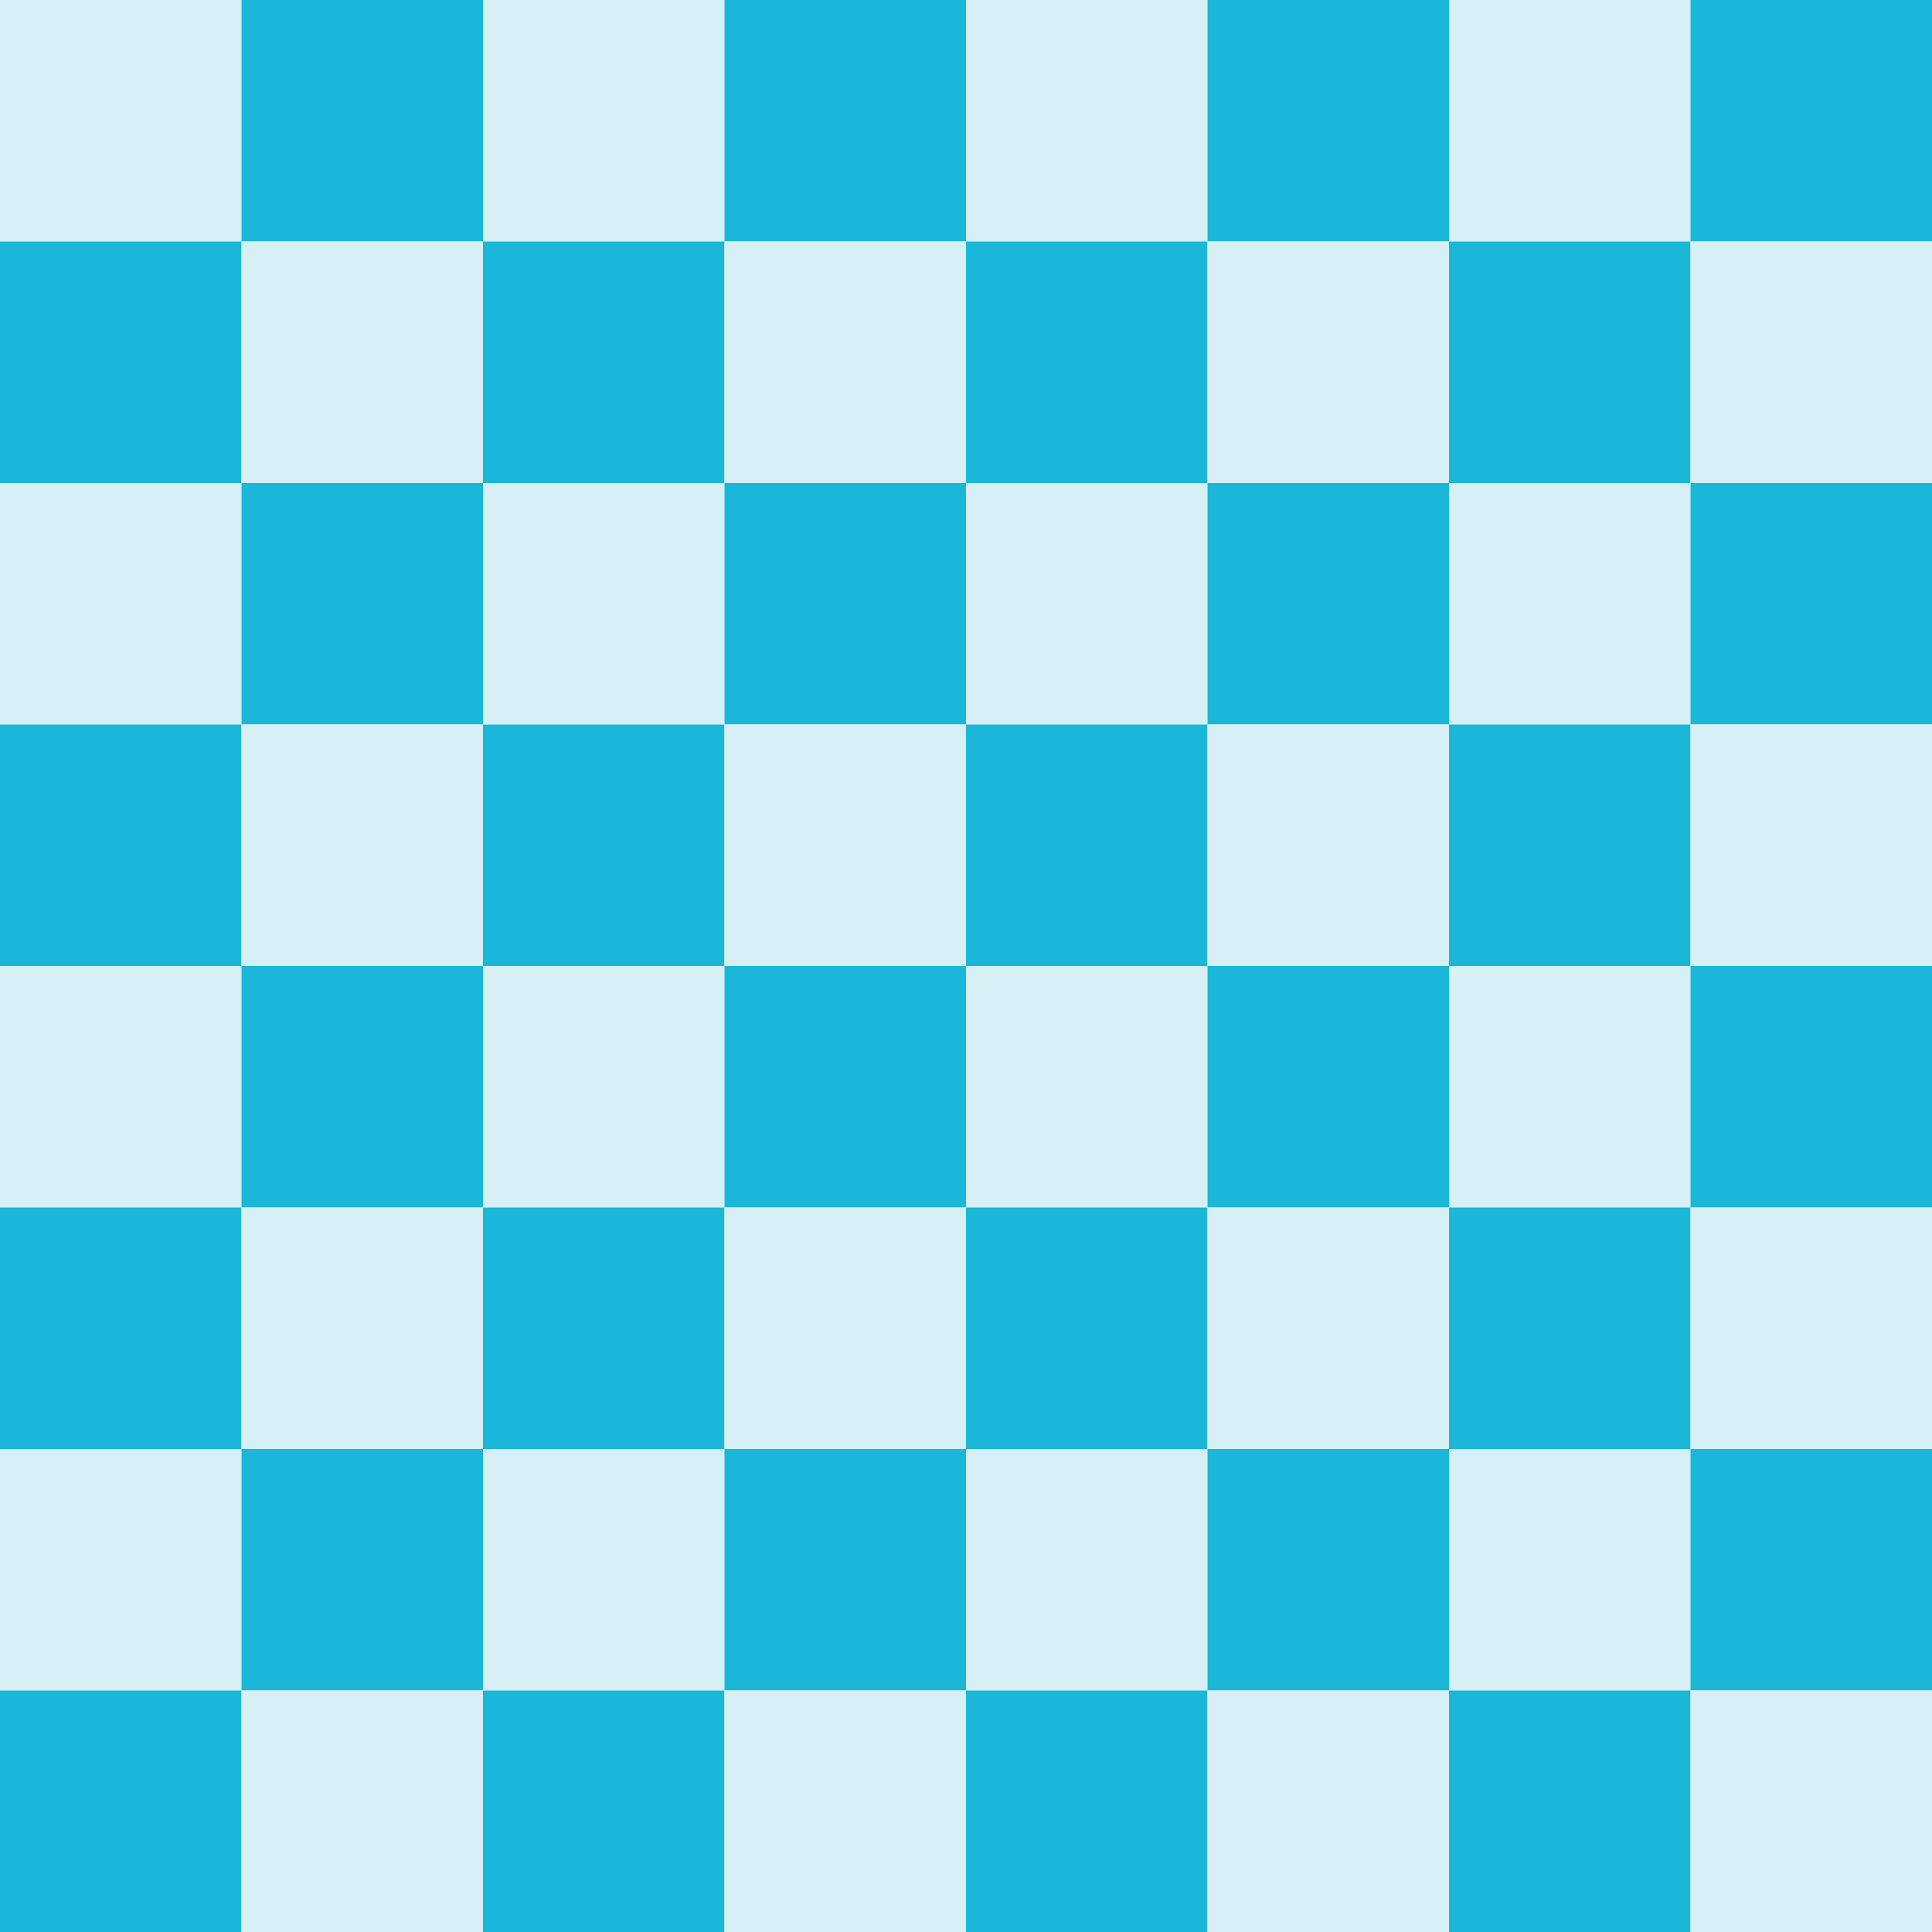
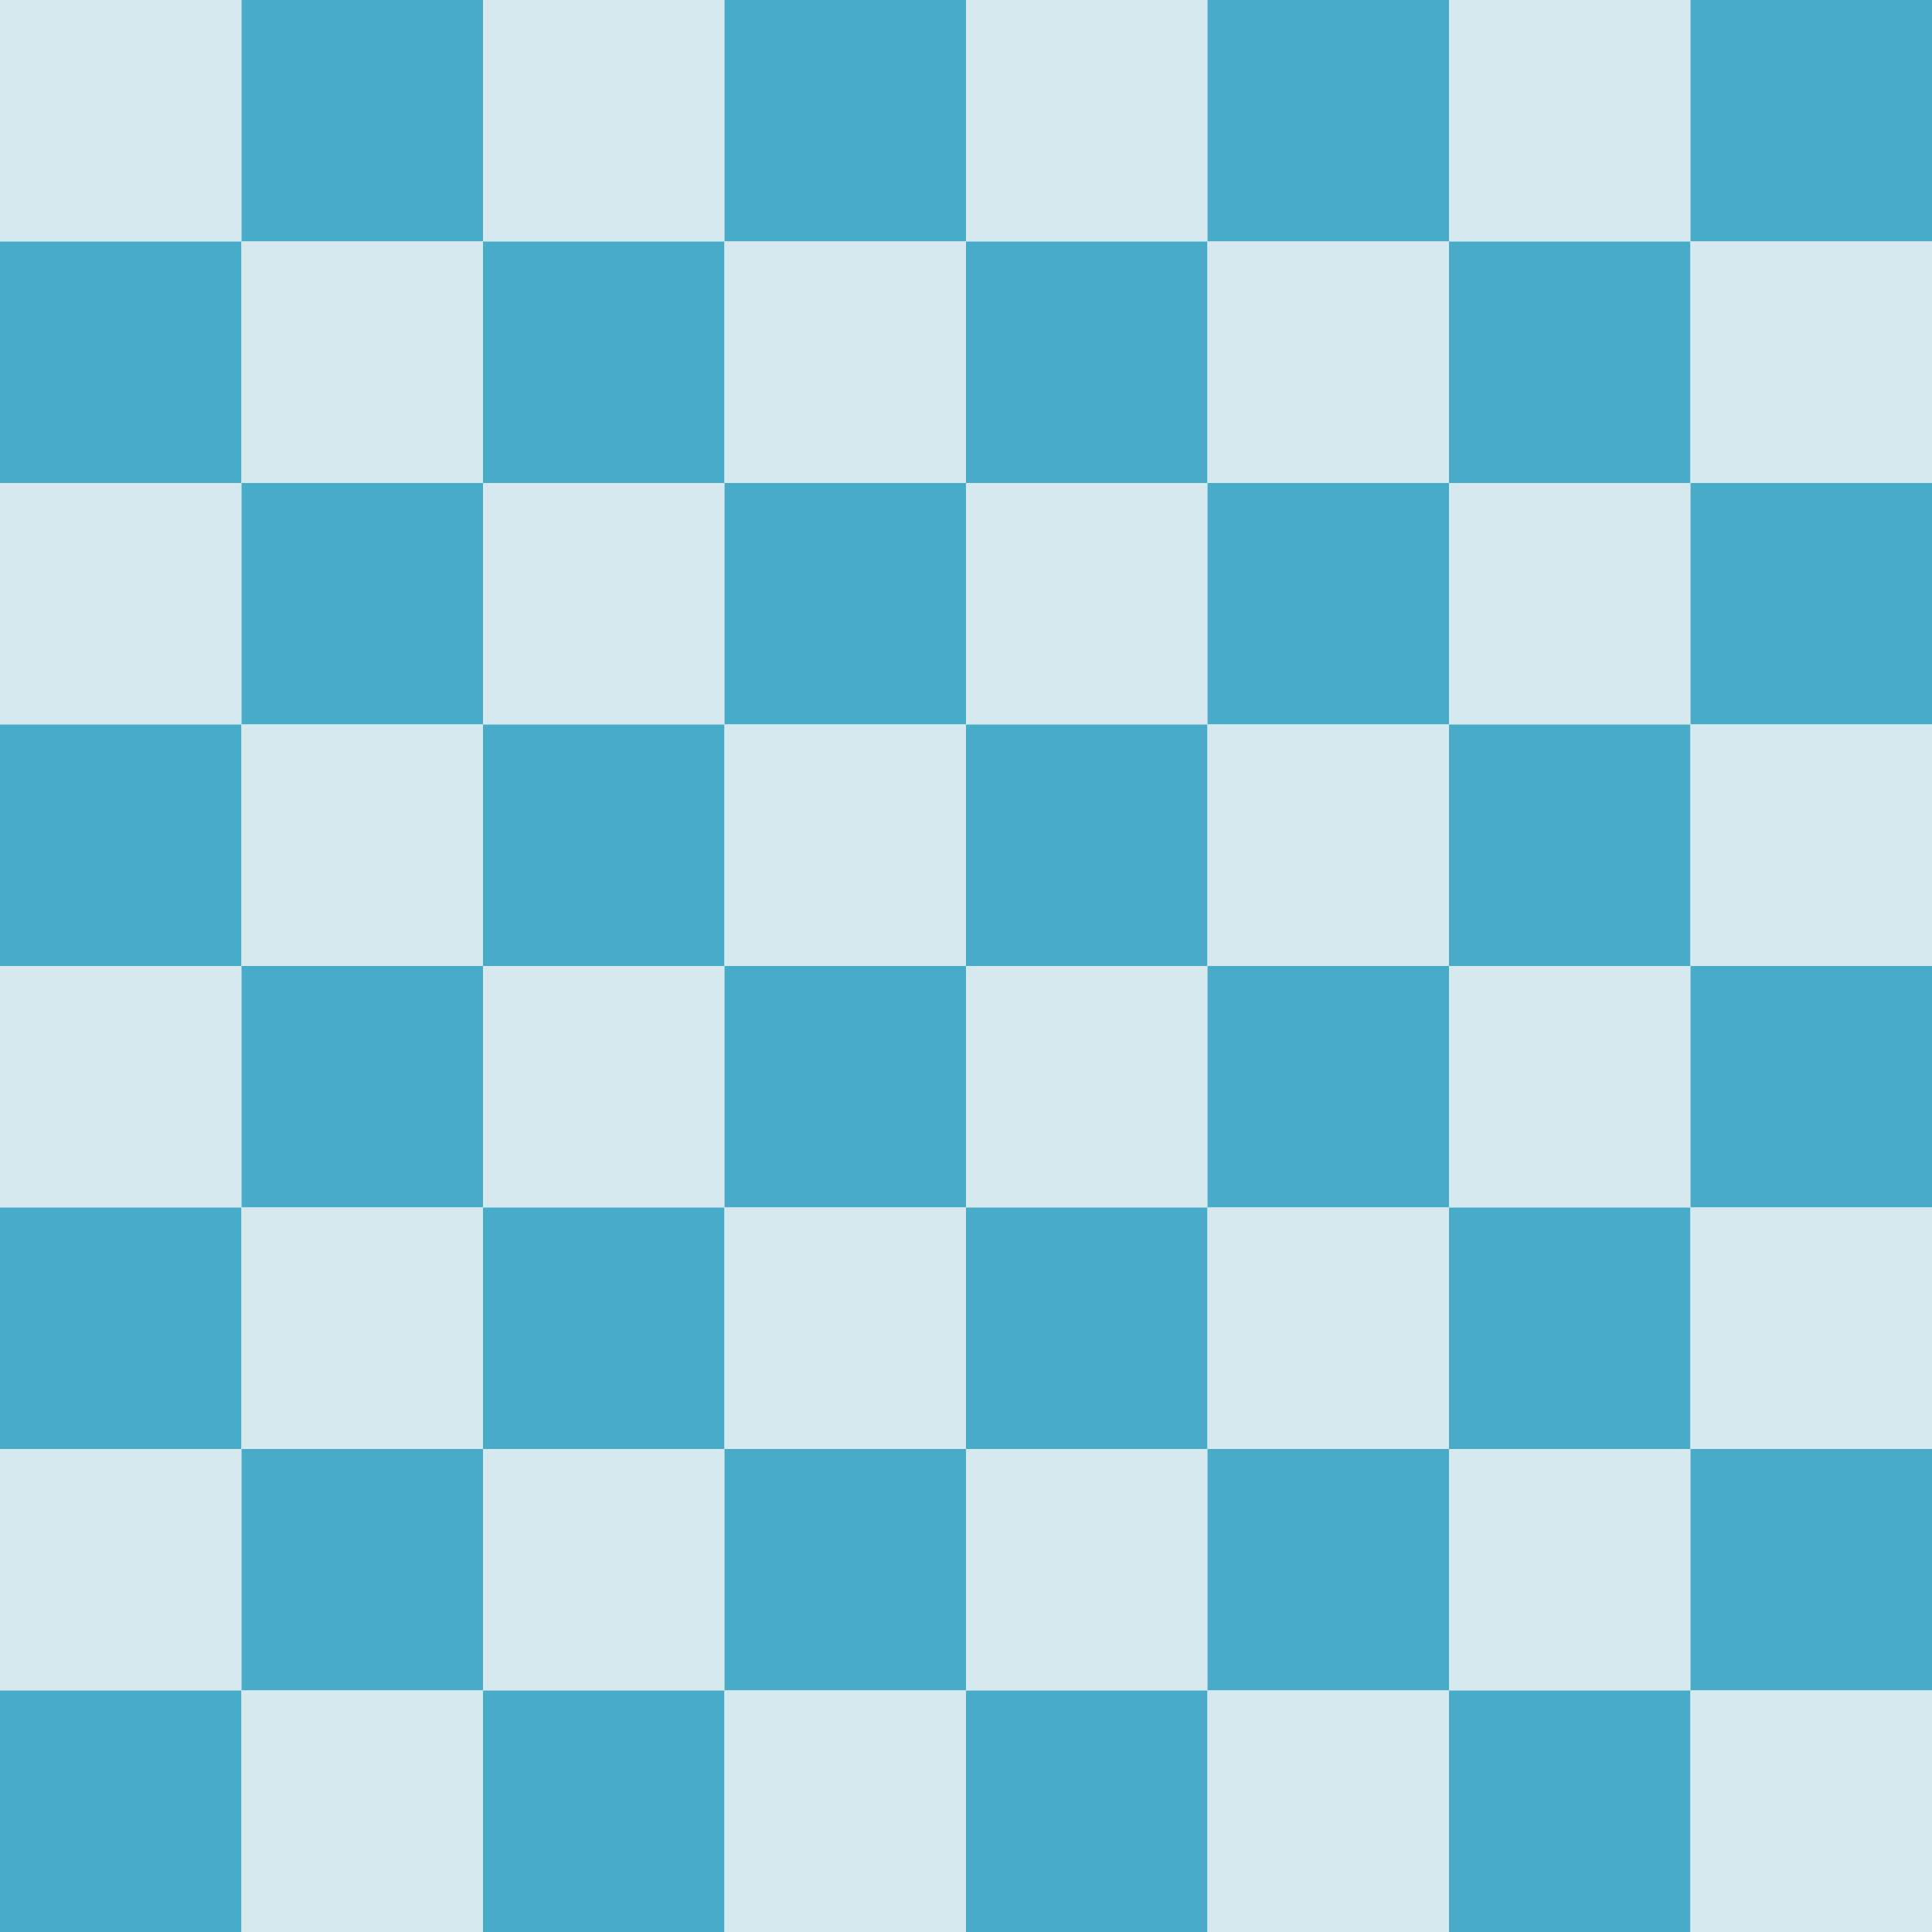
<svg xmlns="http://www.w3.org/2000/svg" version="1.1" id="Layer_1" x="0px" y="0px" viewBox="0 0 200 200" xml:space="preserve">
  <style type="text/css">
- 	.st0{fill:#d6f0f6;}
- 	.st1{fill:#1ab7d8;}
-   .txt1 {font: bold 5px sans-serif; fill: #1ab7d8; display:none;}
-   .txt2 {font: bold 5px sans-serif; fill: #d6f0f6; display:none;}
-   .txt3 {font: bold 5px sans-serif; fill: #1ab7d8; display:none;}
-   .txt4 {font: bold 5px sans-serif; fill: #d6f0f6; display:none;}
+ 	.st0{fill:#D5E9EF;}
+ 	.st1{fill:#48ABC7;}
+   .txt1 {font: bold 5px sans-serif; fill: #48ABC7; display:none;}
+   .txt2 {font: bold 5px sans-serif; fill: #D5E9EF; display:none;}
+   .txt3 {font: bold 5px sans-serif; fill: #48ABC7; display:none;}
+   .txt4 {font: bold 5px sans-serif; fill: #D5E9EF; display:none;}
</style>
  <rect class="st0" width="25" height="25" />
  <rect class="st1" x="25" width="25" height="25" />
  <rect class="st0" x="50" width="25" height="25" />
  <rect class="st1" x="75" width="25" height="25" />
  <rect class="st0" x="100" width="25" height="25" />
  <rect class="st1" x="125" width="25" height="25" />
  <rect class="st0" x="150" width="25" height="25" />
  <rect class="st1" x="175" width="25" height="25" />
  <rect class="st1" x="0" y="25" width="25" height="25" />
  <rect class="st0" x="25" y="25" width="25" height="25" />
  <rect class="st1" x="50" y="25" width="25" height="25" />
  <rect class="st0" x="75" y="25" width="25" height="25" />
  <rect class="st1" x="100" y="25" width="25" height="25" />
  <rect class="st0" x="125" y="25" width="25" height="25" />
  <rect class="st1" x="150" y="25" width="25" height="25" />
  <rect class="st0" x="175" y="25" width="25" height="25" />
  <rect class="st0" x="0" y="50" width="25" height="25" />
  <rect class="st1" x="25" y="50" width="25" height="25" />
  <rect class="st0" x="50" y="50" width="25" height="25" />
  <rect class="st1" x="75" y="50" width="25" height="25" />
  <rect class="st0" x="100" y="50" width="25" height="25" />
  <rect class="st1" x="125" y="50" width="25" height="25" />
  <rect class="st0" x="150" y="50" width="25" height="25" />
  <rect class="st1" x="175" y="50" width="25" height="25" />
  <rect class="st1" x="0" y="75" width="25" height="25" />
  <rect class="st0" x="25" y="75" width="25" height="25" />
  <rect class="st1" x="50" y="75" width="25" height="25" />
  <rect class="st0" x="75" y="75" width="25" height="25" />
  <rect class="st1" x="100" y="75" width="25" height="25" />
  <rect class="st0" x="125" y="75" width="25" height="25" />
  <rect class="st1" x="150" y="75" width="25" height="25" />
  <rect class="st0" x="175" y="75" width="25" height="25" />
  <rect class="st0" x="0" y="100" width="25" height="25" />
  <rect class="st1" x="25" y="100" width="25" height="25" />
  <rect class="st0" x="50" y="100" width="25" height="25" />
  <rect class="st1" x="75" y="100" width="25" height="25" />
  <rect class="st0" x="100" y="100" width="25" height="25" />
  <rect class="st1" x="125" y="100" width="25" height="25" />
  <rect class="st0" x="150" y="100" width="25" height="25" />
  <rect class="st1" x="175" y="100" width="25" height="25" />
  <rect class="st1" x="0" y="125" width="25" height="25" />
  <rect class="st0" x="25" y="125" width="25" height="25" />
  <rect class="st1" x="50" y="125" width="25" height="25" />
  <rect class="st0" x="75" y="125" width="25" height="25" />
  <rect class="st1" x="100" y="125" width="25" height="25" />
  <rect class="st0" x="125" y="125" width="25" height="25" />
  <rect class="st1" x="150" y="125" width="25" height="25" />
  <rect class="st0" x="175" y="125" width="25" height="25" />
  <rect class="st0" x="0" y="150" width="25" height="25" />
  <rect class="st1" x="25" y="150" width="25" height="25" />
  <rect class="st0" x="50" y="150" width="25" height="25" />
  <rect class="st1" x="75" y="150" width="25" height="25" />
  <rect class="st0" x="100" y="150" width="25" height="25" />
  <rect class="st1" x="125" y="150" width="25" height="25" />
  <rect class="st0" x="150" y="150" width="25" height="25" />
  <rect class="st1" x="175" y="150" width="25" height="25" />
  <rect class="st1" x="0" y="175" width="25" height="25" />
  <rect class="st0" x="25" y="175" width="25" height="25" />
  <rect class="st1" x="50" y="175" width="25" height="25" />
  <rect class="st0" x="75" y="175" width="25" height="25" />
  <rect class="st1" x="100" y="175" width="25" height="25" />
  <rect class="st0" x="125" y="175" width="25" height="25" />
  <rect class="st1" x="150" y="175" width="25" height="25" />
  <rect class="st0" x="175" y="175" width="25" height="25" />
  <text x="1" y="5" class="txt1">8</text>
  <text x="1" y="30" class="txt2">7</text>
  <text x="1" y="55" class="txt1">6</text>
  <text x="1" y="80" class="txt2">5</text>
  <text x="1" y="105" class="txt1">4</text>
  <text x="1" y="130" class="txt2">3</text>
  <text x="1" y="155" class="txt1">2</text>
  <text x="1" y="180" class="txt2">1</text>
  <text x="21" y="199.5" class="txt2">a</text>
  <text x="46" y="199.5" class="txt1">b</text>
  <text x="71" y="199.5" class="txt2">c</text>
  <text x="96" y="199.5" class="txt1">d</text>
  <text x="121" y="199.5" class="txt2">e</text>
  <text x="146" y="199.5" class="txt1">f</text>
  <text x="171" y="199" class="txt2">g</text>
  <text x="196" y="199.5" class="txt1">h</text>
  <text x="1" y="5" class="txt3">1</text>
  <text x="1" y="30" class="txt4">2</text>
  <text x="1" y="55" class="txt3">3</text>
  <text x="1" y="80" class="txt4">4</text>
  <text x="1" y="105" class="txt3">5</text>
  <text x="1" y="130" class="txt4">6</text>
  <text x="1" y="155" class="txt3">7</text>
  <text x="1" y="180" class="txt4">8</text>
  <text x="21" y="199.5" class="txt4">h</text>
  <text x="46" y="199" class="txt3">g</text>
  <text x="71" y="199.5" class="txt4">f</text>
  <text x="96" y="199.5" class="txt3">e</text>
  <text x="121" y="199.5" class="txt4">d</text>
  <text x="146" y="199.5" class="txt3">c</text>
  <text x="171" y="199.5" class="txt4">b</text>
  <text x="196" y="199.5" class="txt3">a</text>
</svg>
